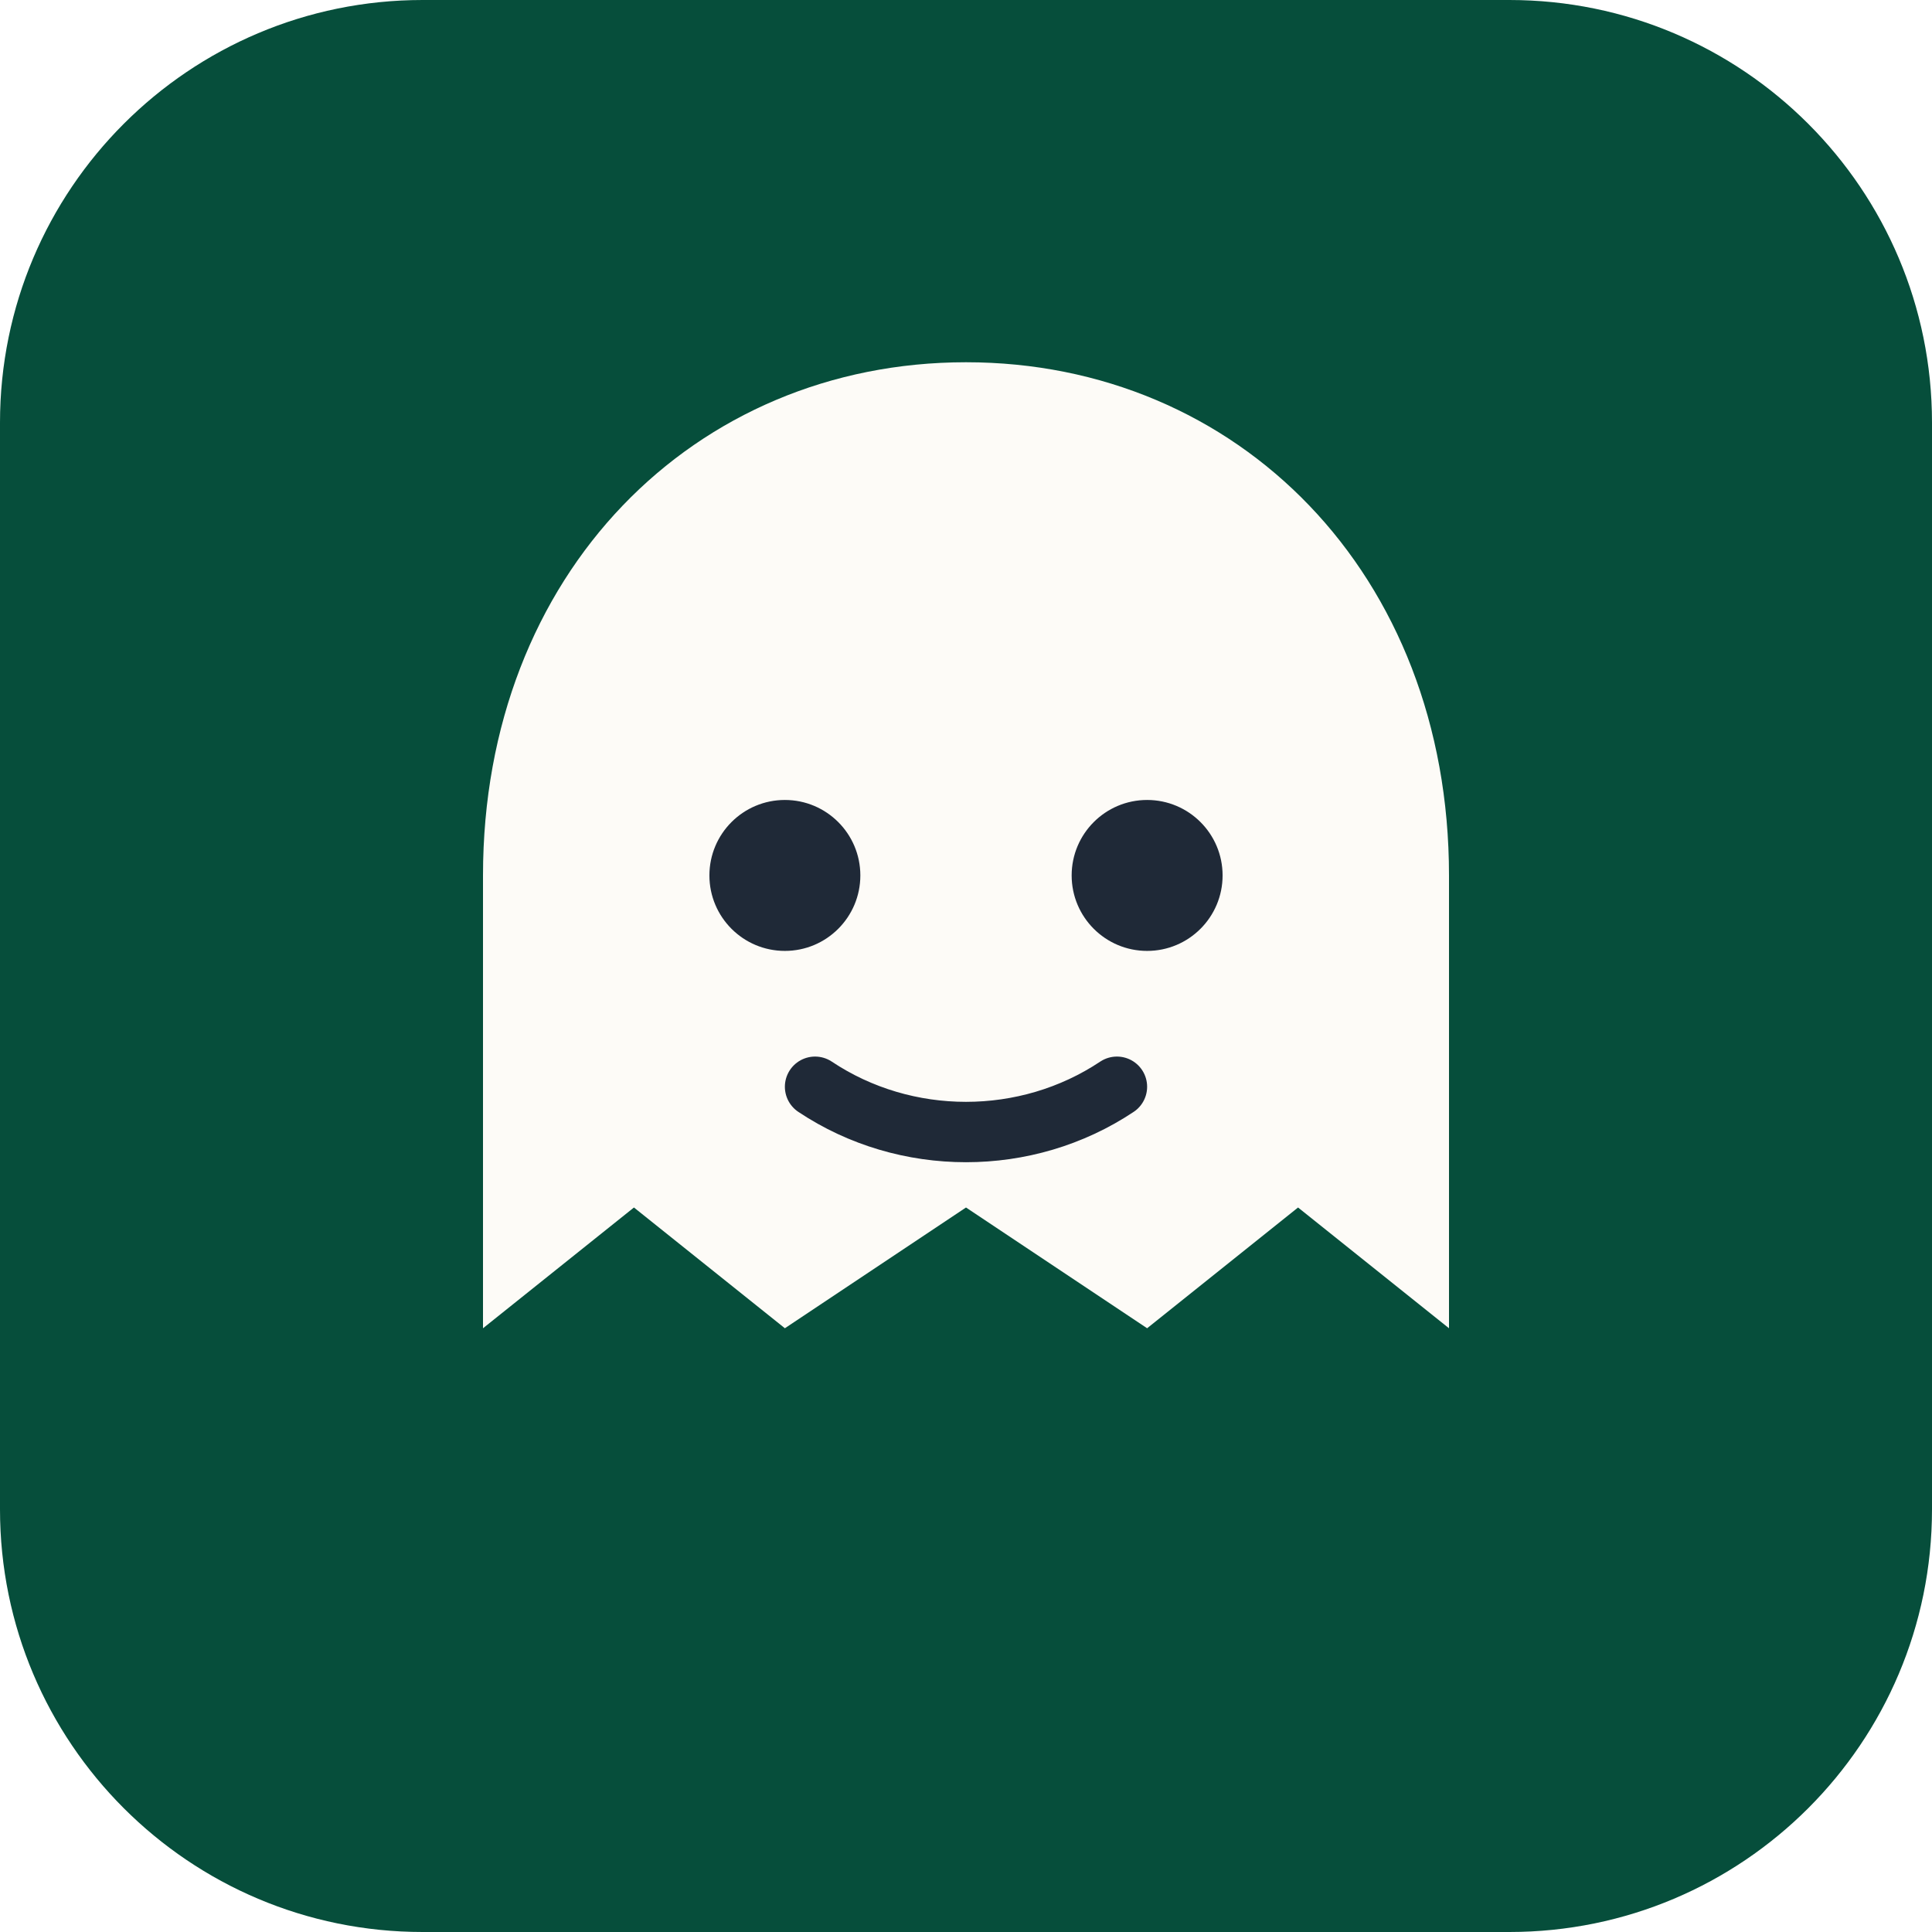
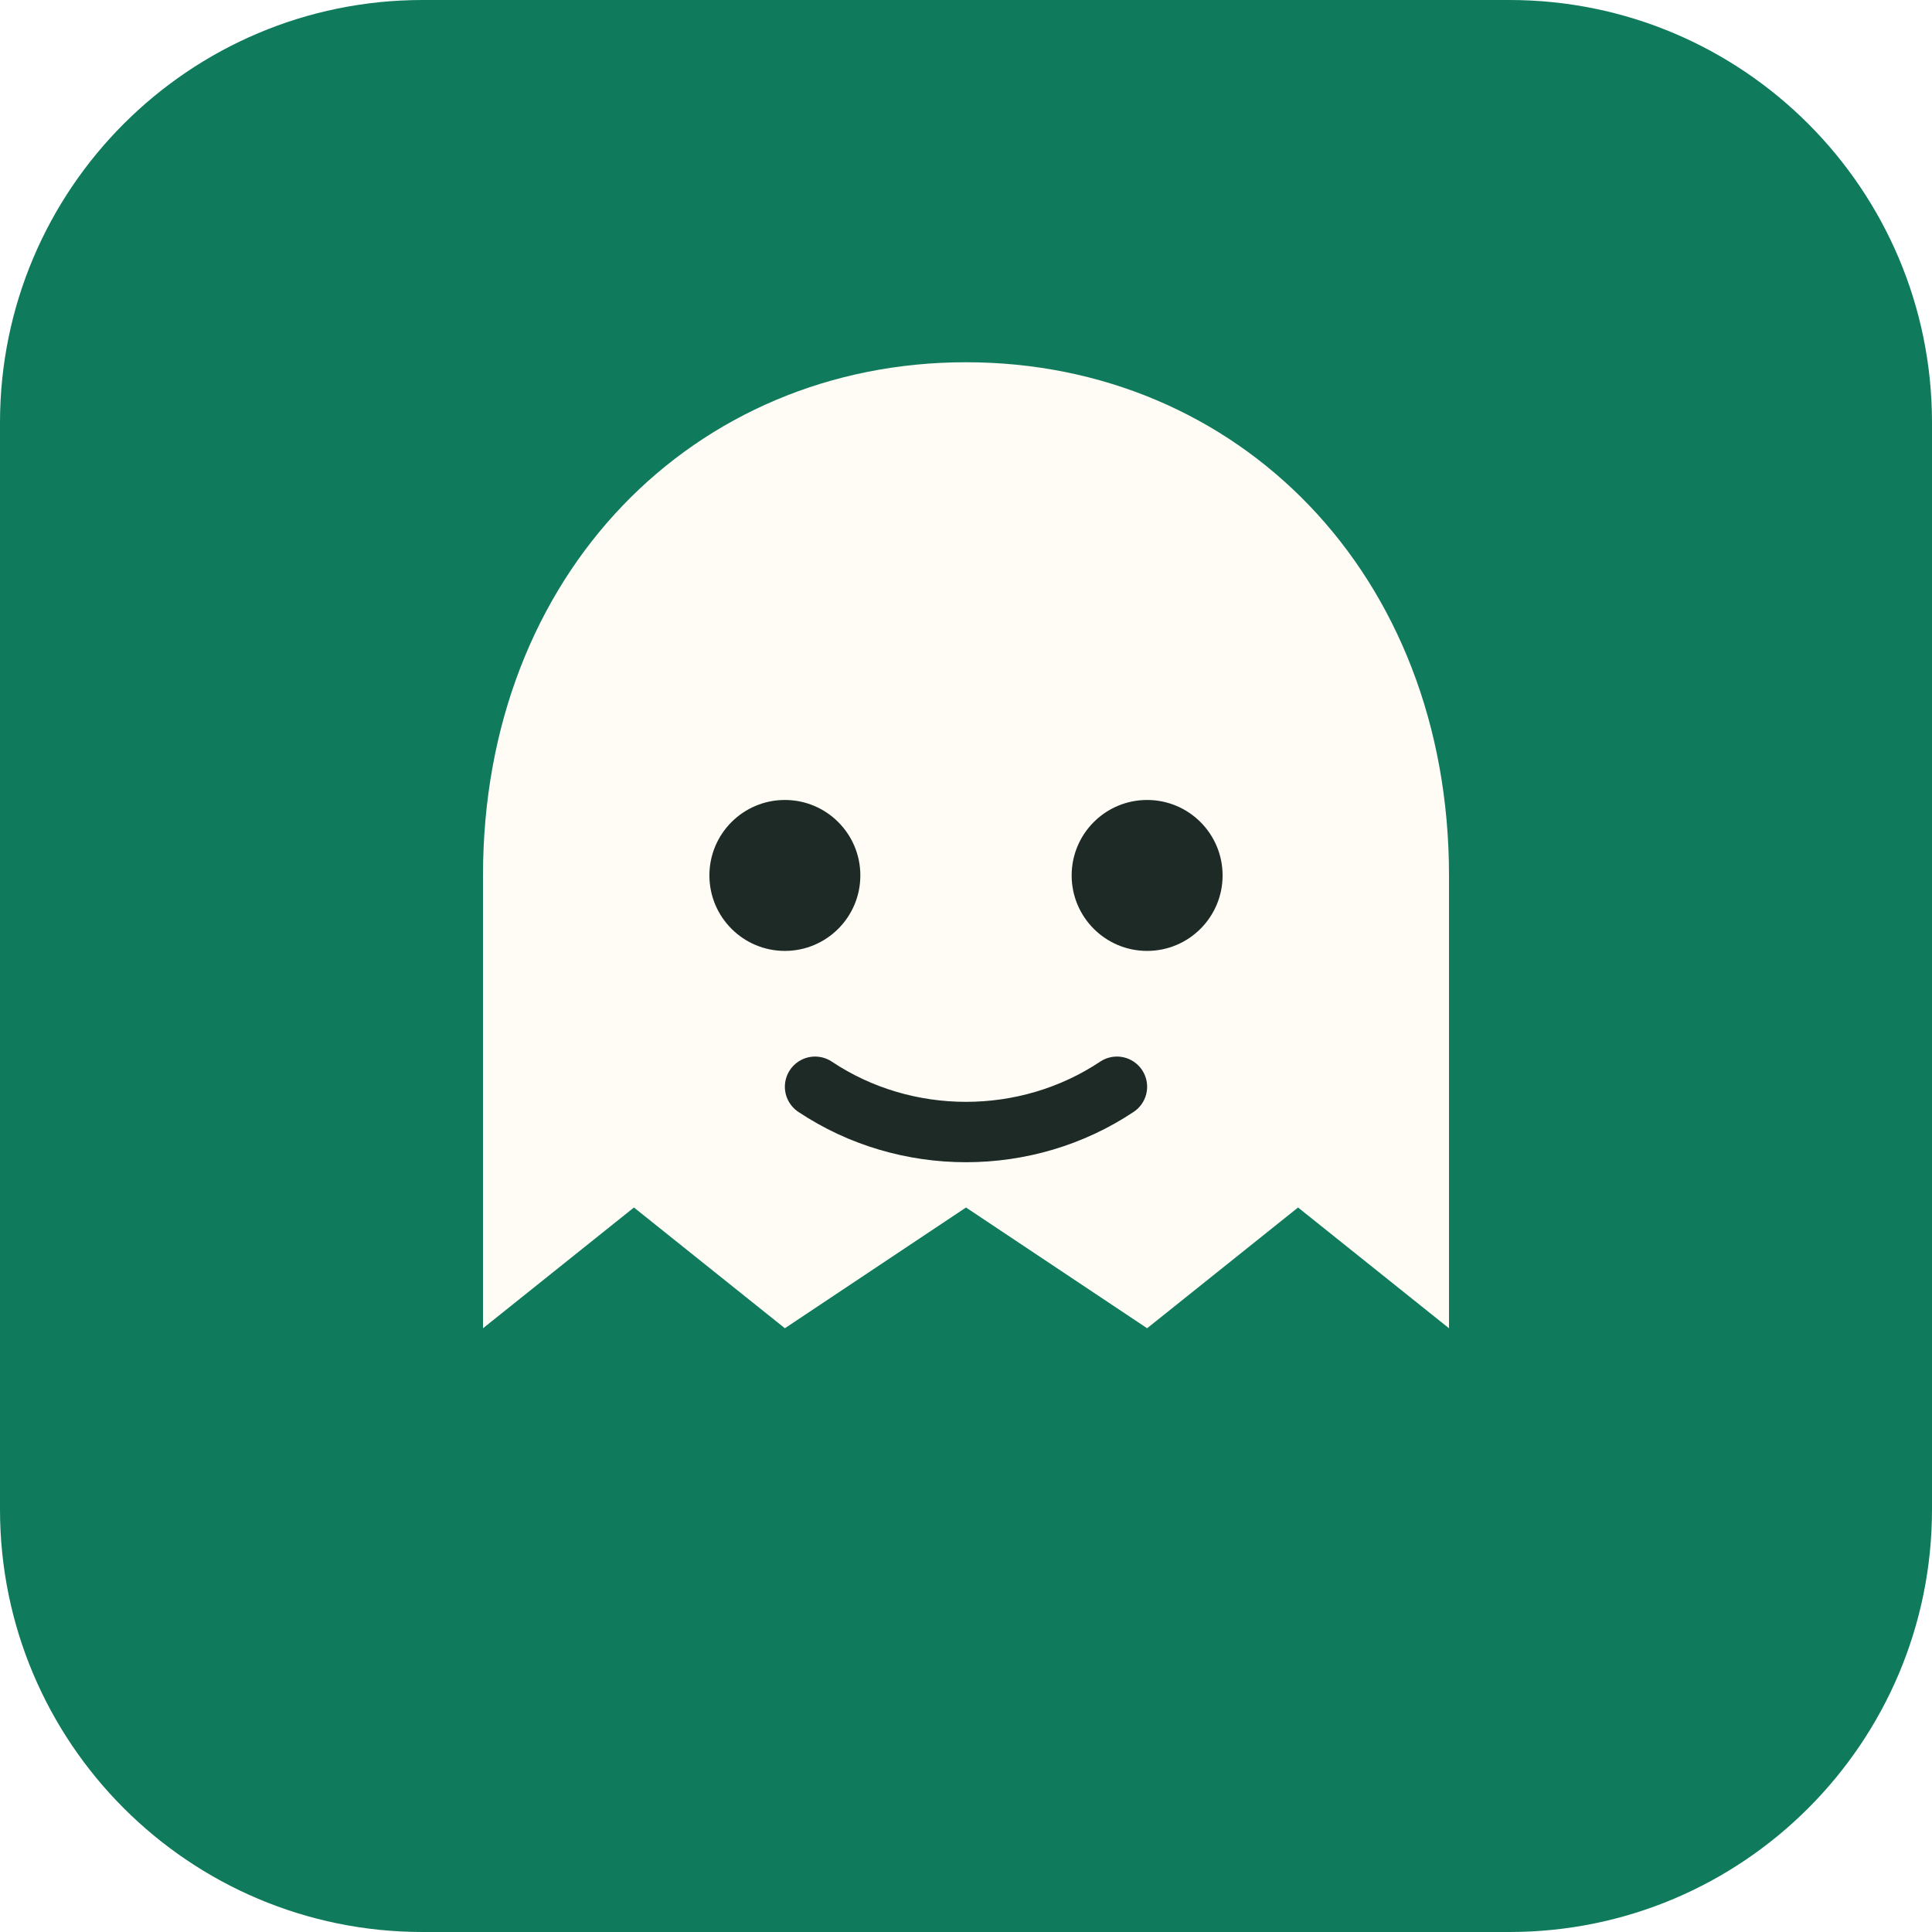
<svg xmlns="http://www.w3.org/2000/svg" viewBox="0 0 64 64" role="img" aria-label="GhostTown Test">
-   <rect width="64" height="64" rx="14" fill="#064E3B" />
-   <path d="M16 44V29c0-10 7-17 16-17s16 7 16 17v15l-5-4-5 4-6-4-6 4-5-4-5 4Z" fill="#FDFBF7" />
-   <circle cx="26" cy="29" r="2.5" fill="#1F2937" />
-   <circle cx="38" cy="29" r="2.5" fill="#1F2937" />
-   <path d="M27 36c3 2 7 2 10 0" fill="none" stroke="#1F2937" stroke-linecap="round" stroke-width="2" />
+   <rect width="64" height="64" rx="14" fill="#0F7A5C" />
+   <path d="M16 44V29c0-10 7-17 16-17s16 7 16 17v15l-5-4-5 4-6-4-6 4-5-4-5 4Z" fill="#FFFBF5" />
+   <circle cx="26" cy="29" r="2.5" fill="#1D2A26" />
+   <circle cx="38" cy="29" r="2.5" fill="#1D2A26" />
+   <path d="M27 36c3 2 7 2 10 0" fill="none" stroke="#1D2A26" stroke-linecap="round" stroke-width="2" />
</svg>
